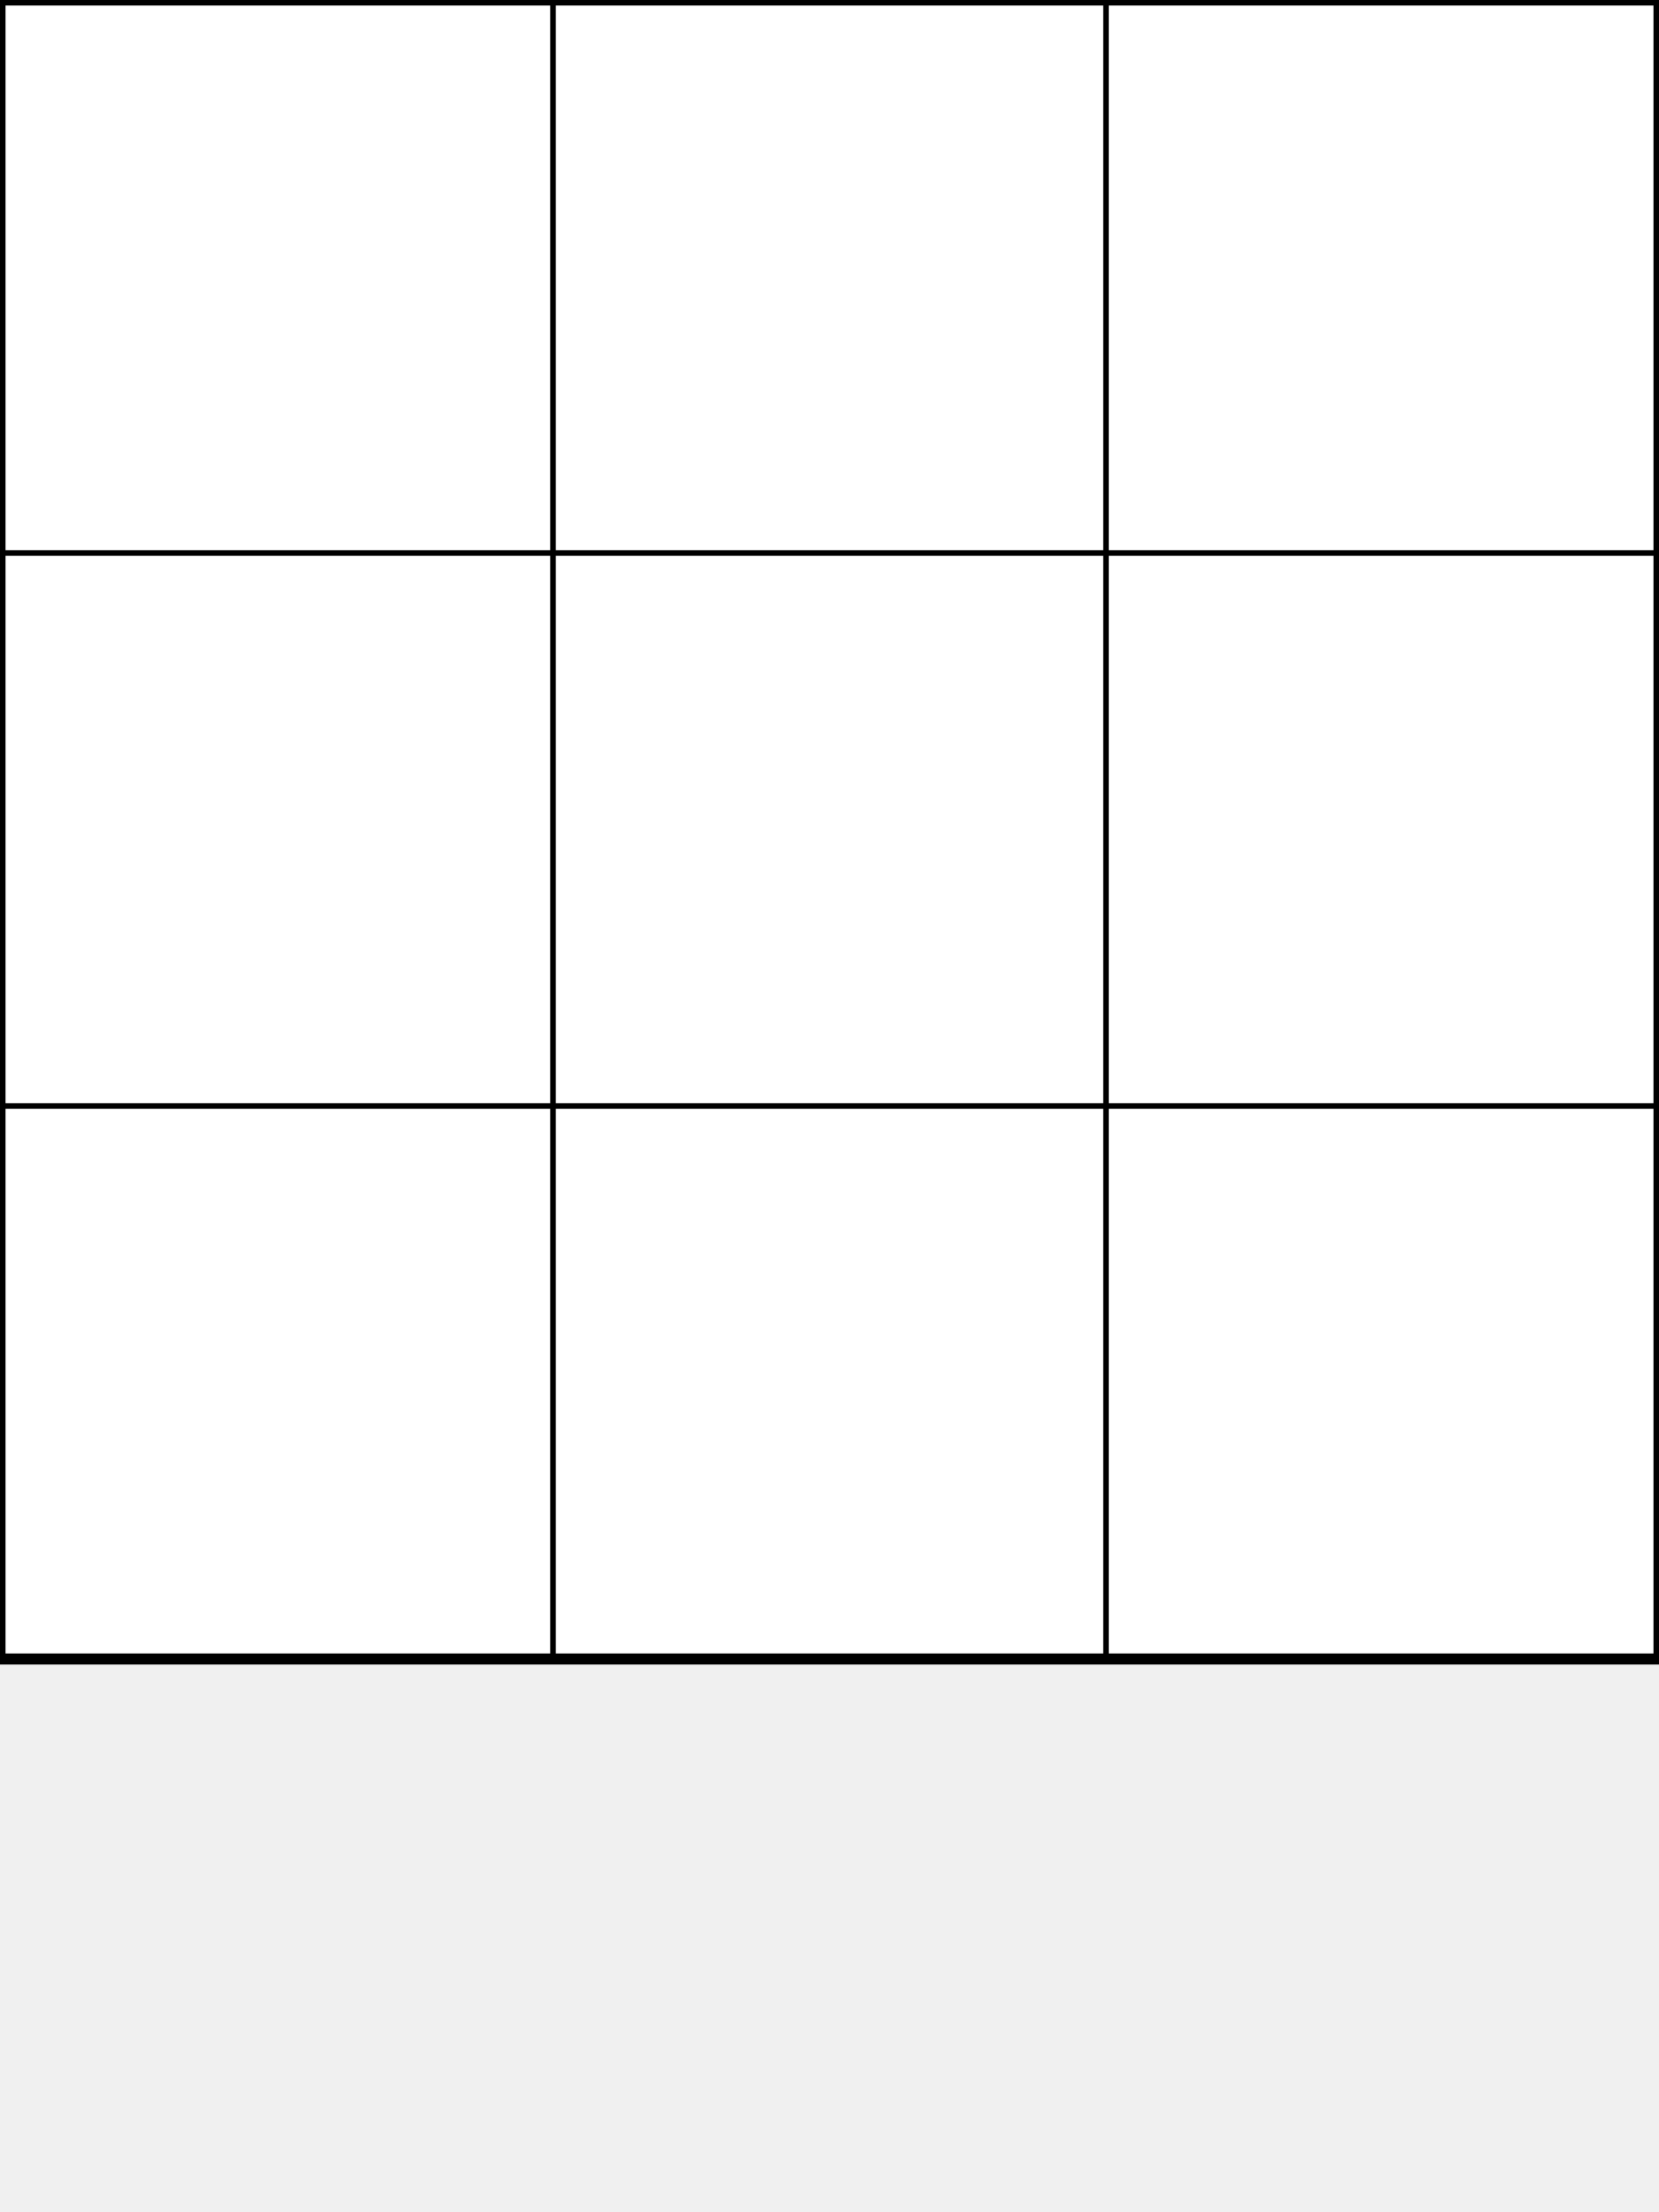
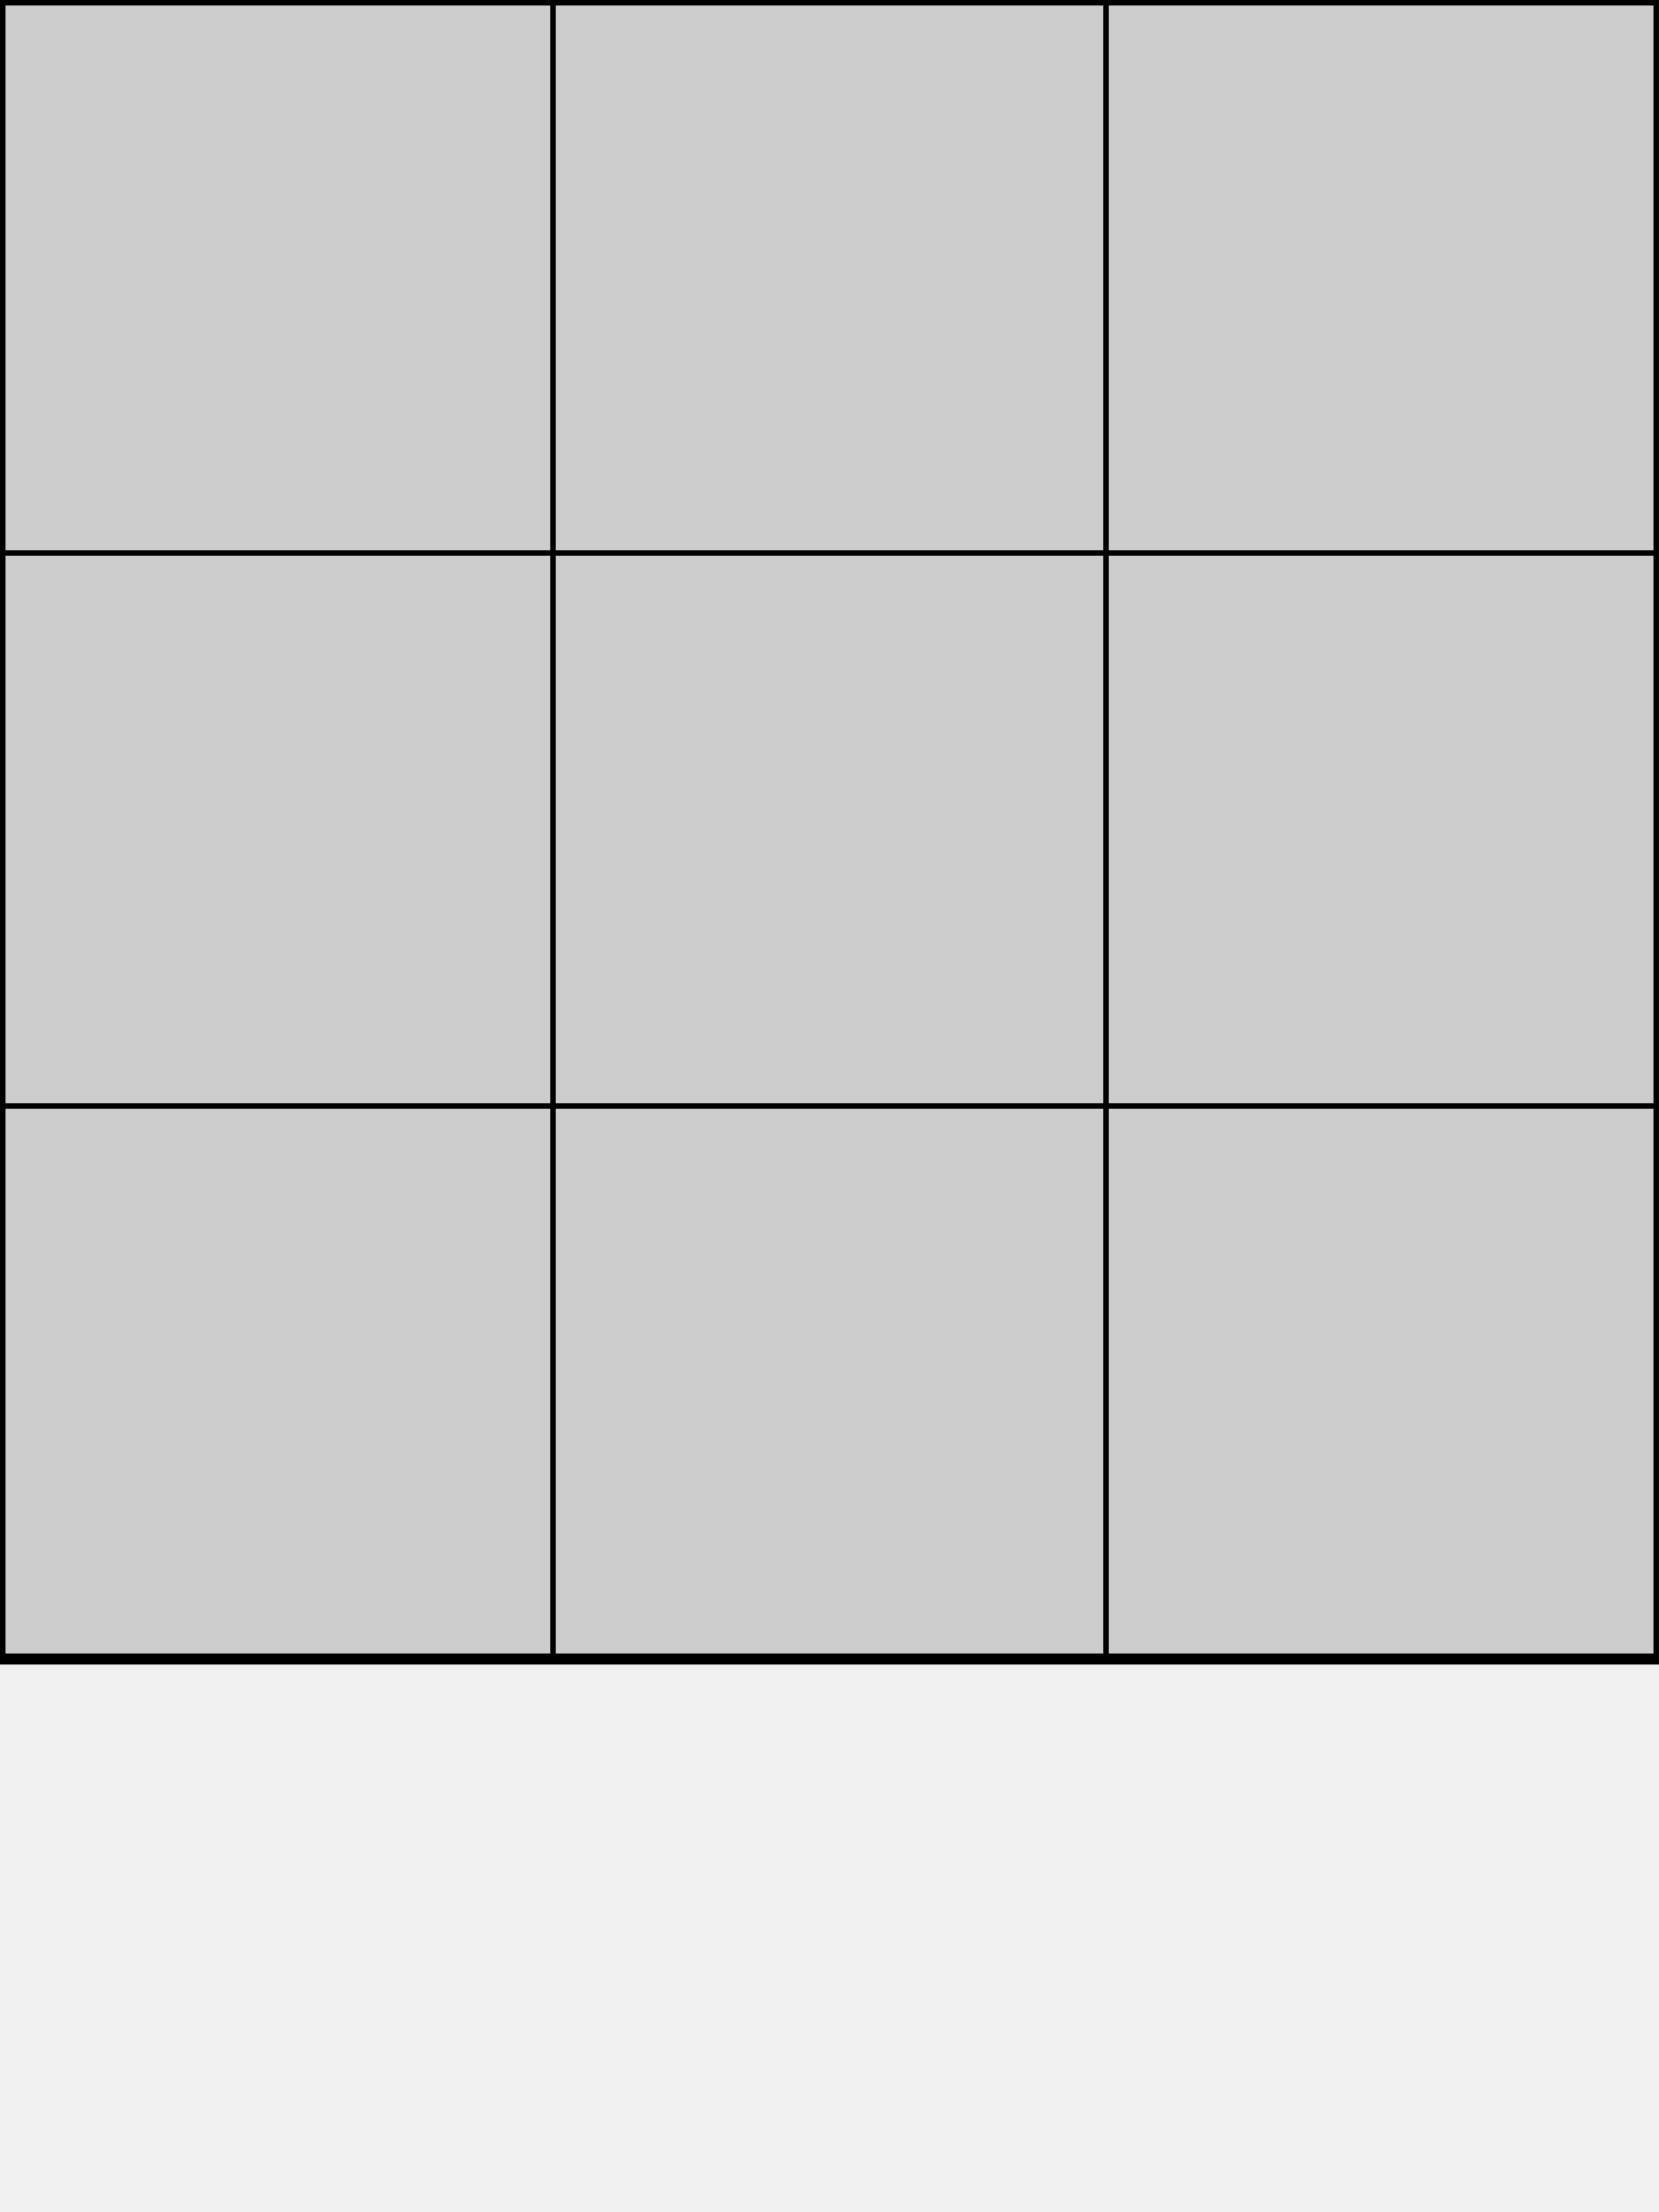
<svg xmlns="http://www.w3.org/2000/svg" version="1.1" id="Layer_1" x="0px" y="0px" viewBox="0 0 30 40" style="enable-background:new 0 0 30 40;" xml:space="preserve">
  <style>
    .small { font: 3px arial; }
    </style>
-   <rect x="0" y="0" width="30" height="30" stroke="black" stroke-width="0.2" fill="#FFFFFF" />
+   <rect x="0" y="0" width="30" height="30" stroke="black" stroke-width="0.2" fill="#CCCCCC" />
  <line x1="10" y1="0" x2="10" y2="30" stroke="black" stroke-width="0.1" />
  <line x1="20" y1="0" x2="20" y2="30" stroke="black" stroke-width="0.1" />
  <line x1="0" y1="10" x2="30" y2="10" stroke="black" stroke-width="0.1" />
  <line x1="0" y1="20" x2="30" y2="20" stroke="black" stroke-width="0.1" />
</svg>
